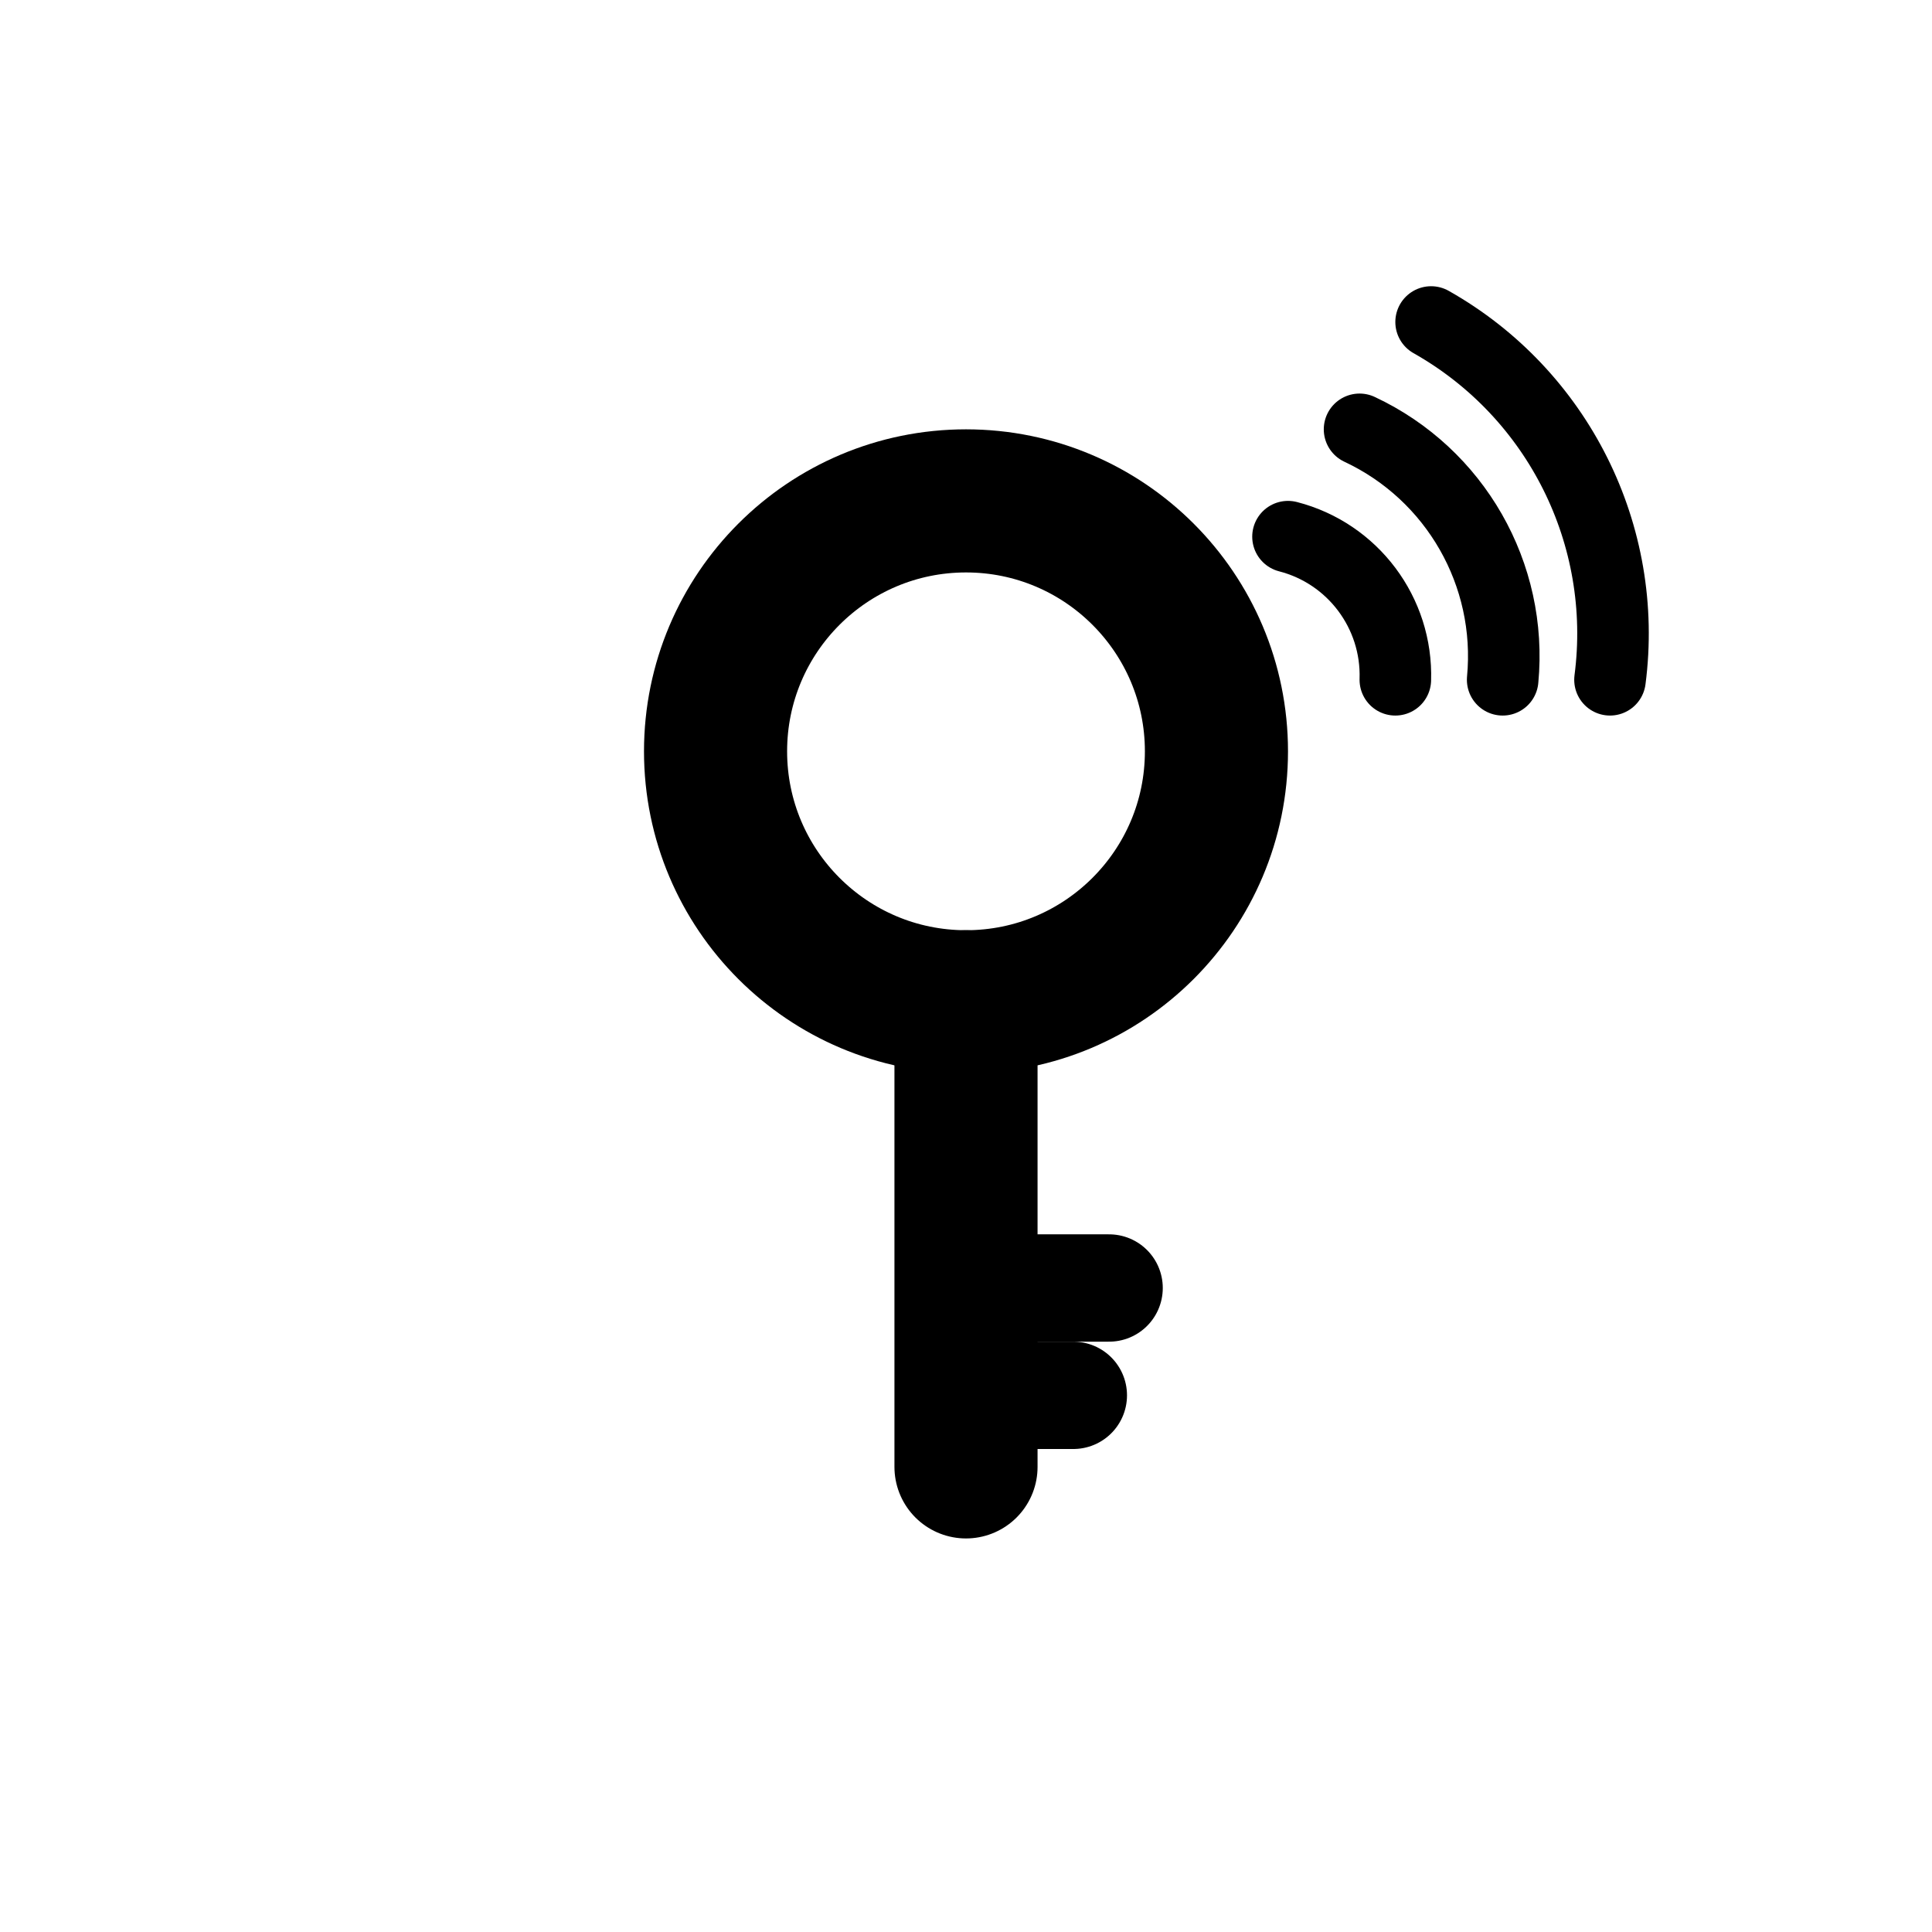
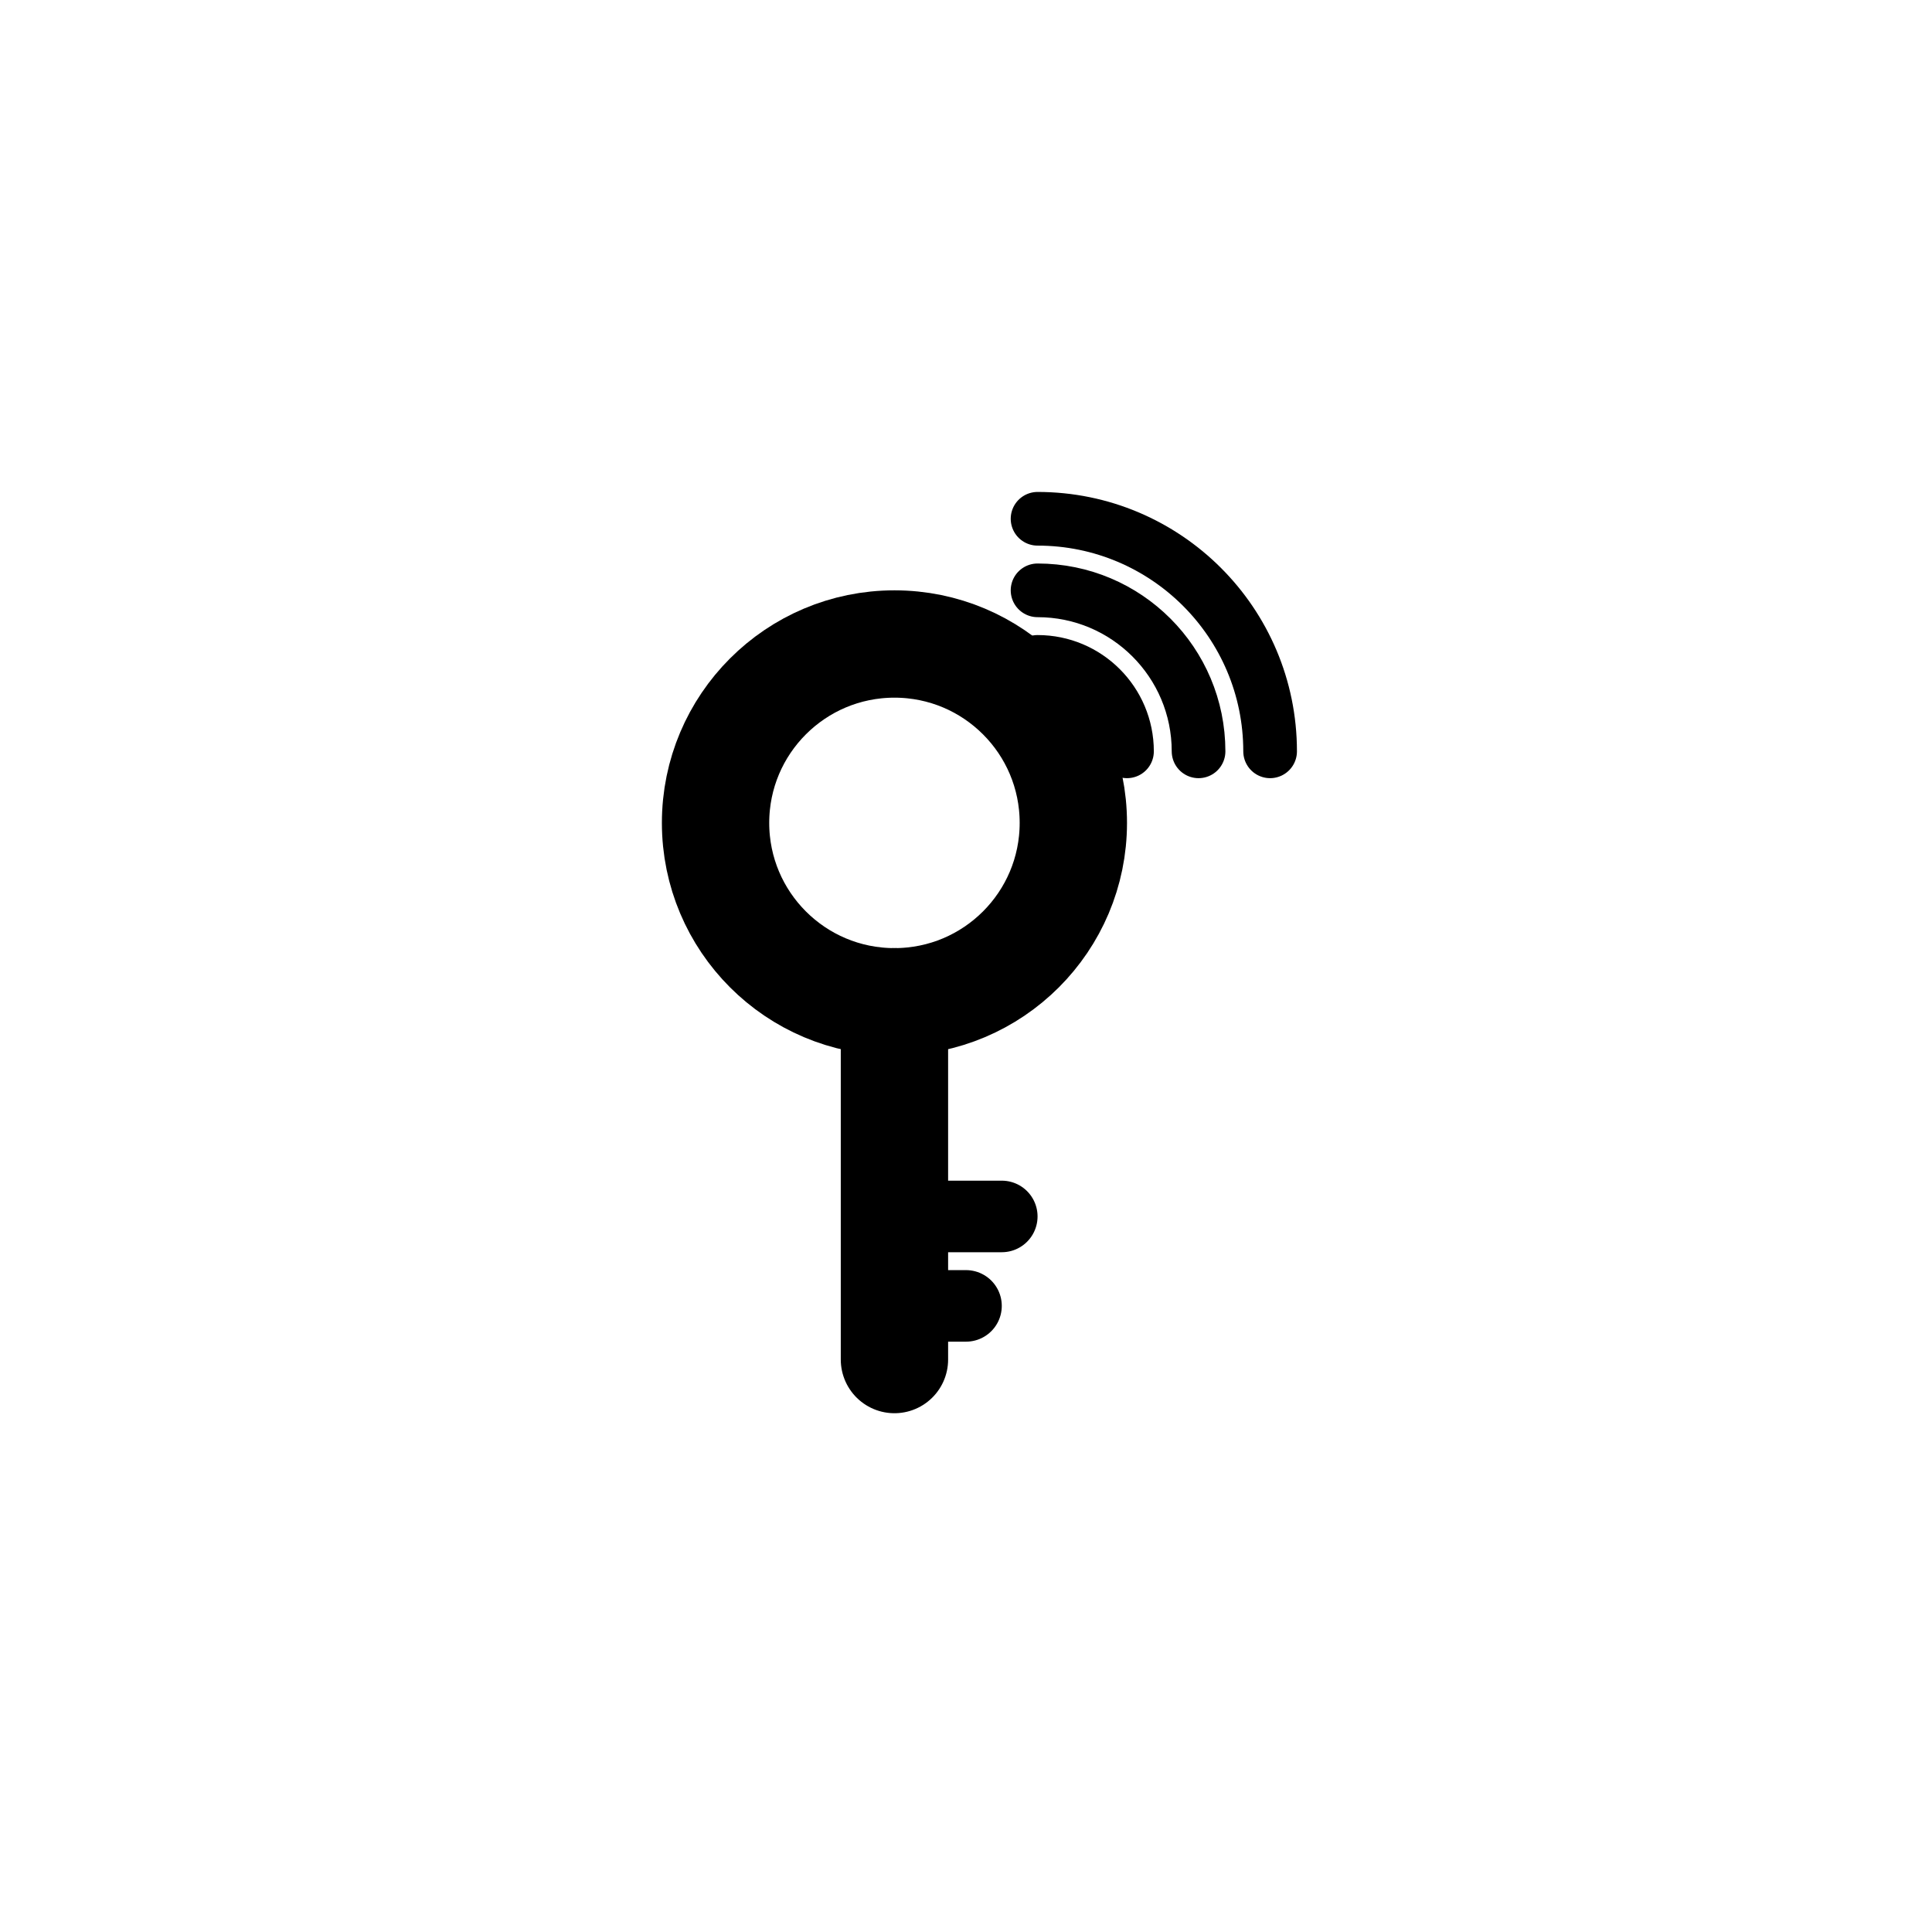
<svg xmlns="http://www.w3.org/2000/svg" viewBox="0 0 108 108" width="108" height="108">
-   <circle cx="54" cy="42" r="14" fill="none" stroke="#000000" stroke-width="8" />
-   <line x1="54" y1="56" x2="54" y2="82" stroke="#000000" stroke-width="8" stroke-linecap="round" />
-   <line x1="54" y1="72" x2="62" y2="72" stroke="#000000" stroke-width="6" stroke-linecap="round" />
-   <line x1="54" y1="78" x2="60" y2="78" stroke="#000000" stroke-width="6" stroke-linecap="round" />
-   <path d="M 72 30 A 8 8 0 0 1 78 38" fill="none" stroke="#000000" stroke-width="4" stroke-linecap="round" />
-   <path d="M 76 24 A 14 14 0 0 1 84 38" fill="none" stroke="#000000" stroke-width="4" stroke-linecap="round" />
-   <path d="M 80 18 A 20 20 0 0 1 90 38" fill="none" stroke="#000000" stroke-width="4" stroke-linecap="round" />
+   <path d="M 50 36 A 10 10 0 1 1 50 56 A 10 10 0 1 1 50 36 Z" fill="none" stroke="#000000" stroke-width="6" />
+   <path d="M 50 56 L 50 76" stroke="#000000" stroke-width="6" stroke-linecap="round" fill="none" />
+   <path d="M 50 68 L 56 68" stroke="#000000" stroke-width="4" stroke-linecap="round" fill="none" />
+   <path d="M 50 73 L 54 73" stroke="#000000" stroke-width="4" stroke-linecap="round" fill="none" />
+   <path d="M 58 37 A 5 5 0 0 1 63 42" fill="none" stroke="#000000" stroke-width="3" stroke-linecap="round" />
+   <path d="M 58 33 A 9 9 0 0 1 67 42" fill="none" stroke="#000000" stroke-width="3" stroke-linecap="round" />
+   <path d="M 58 29 A 13 13 0 0 1 71 42" fill="none" stroke="#000000" stroke-width="3" stroke-linecap="round" />
</svg>
